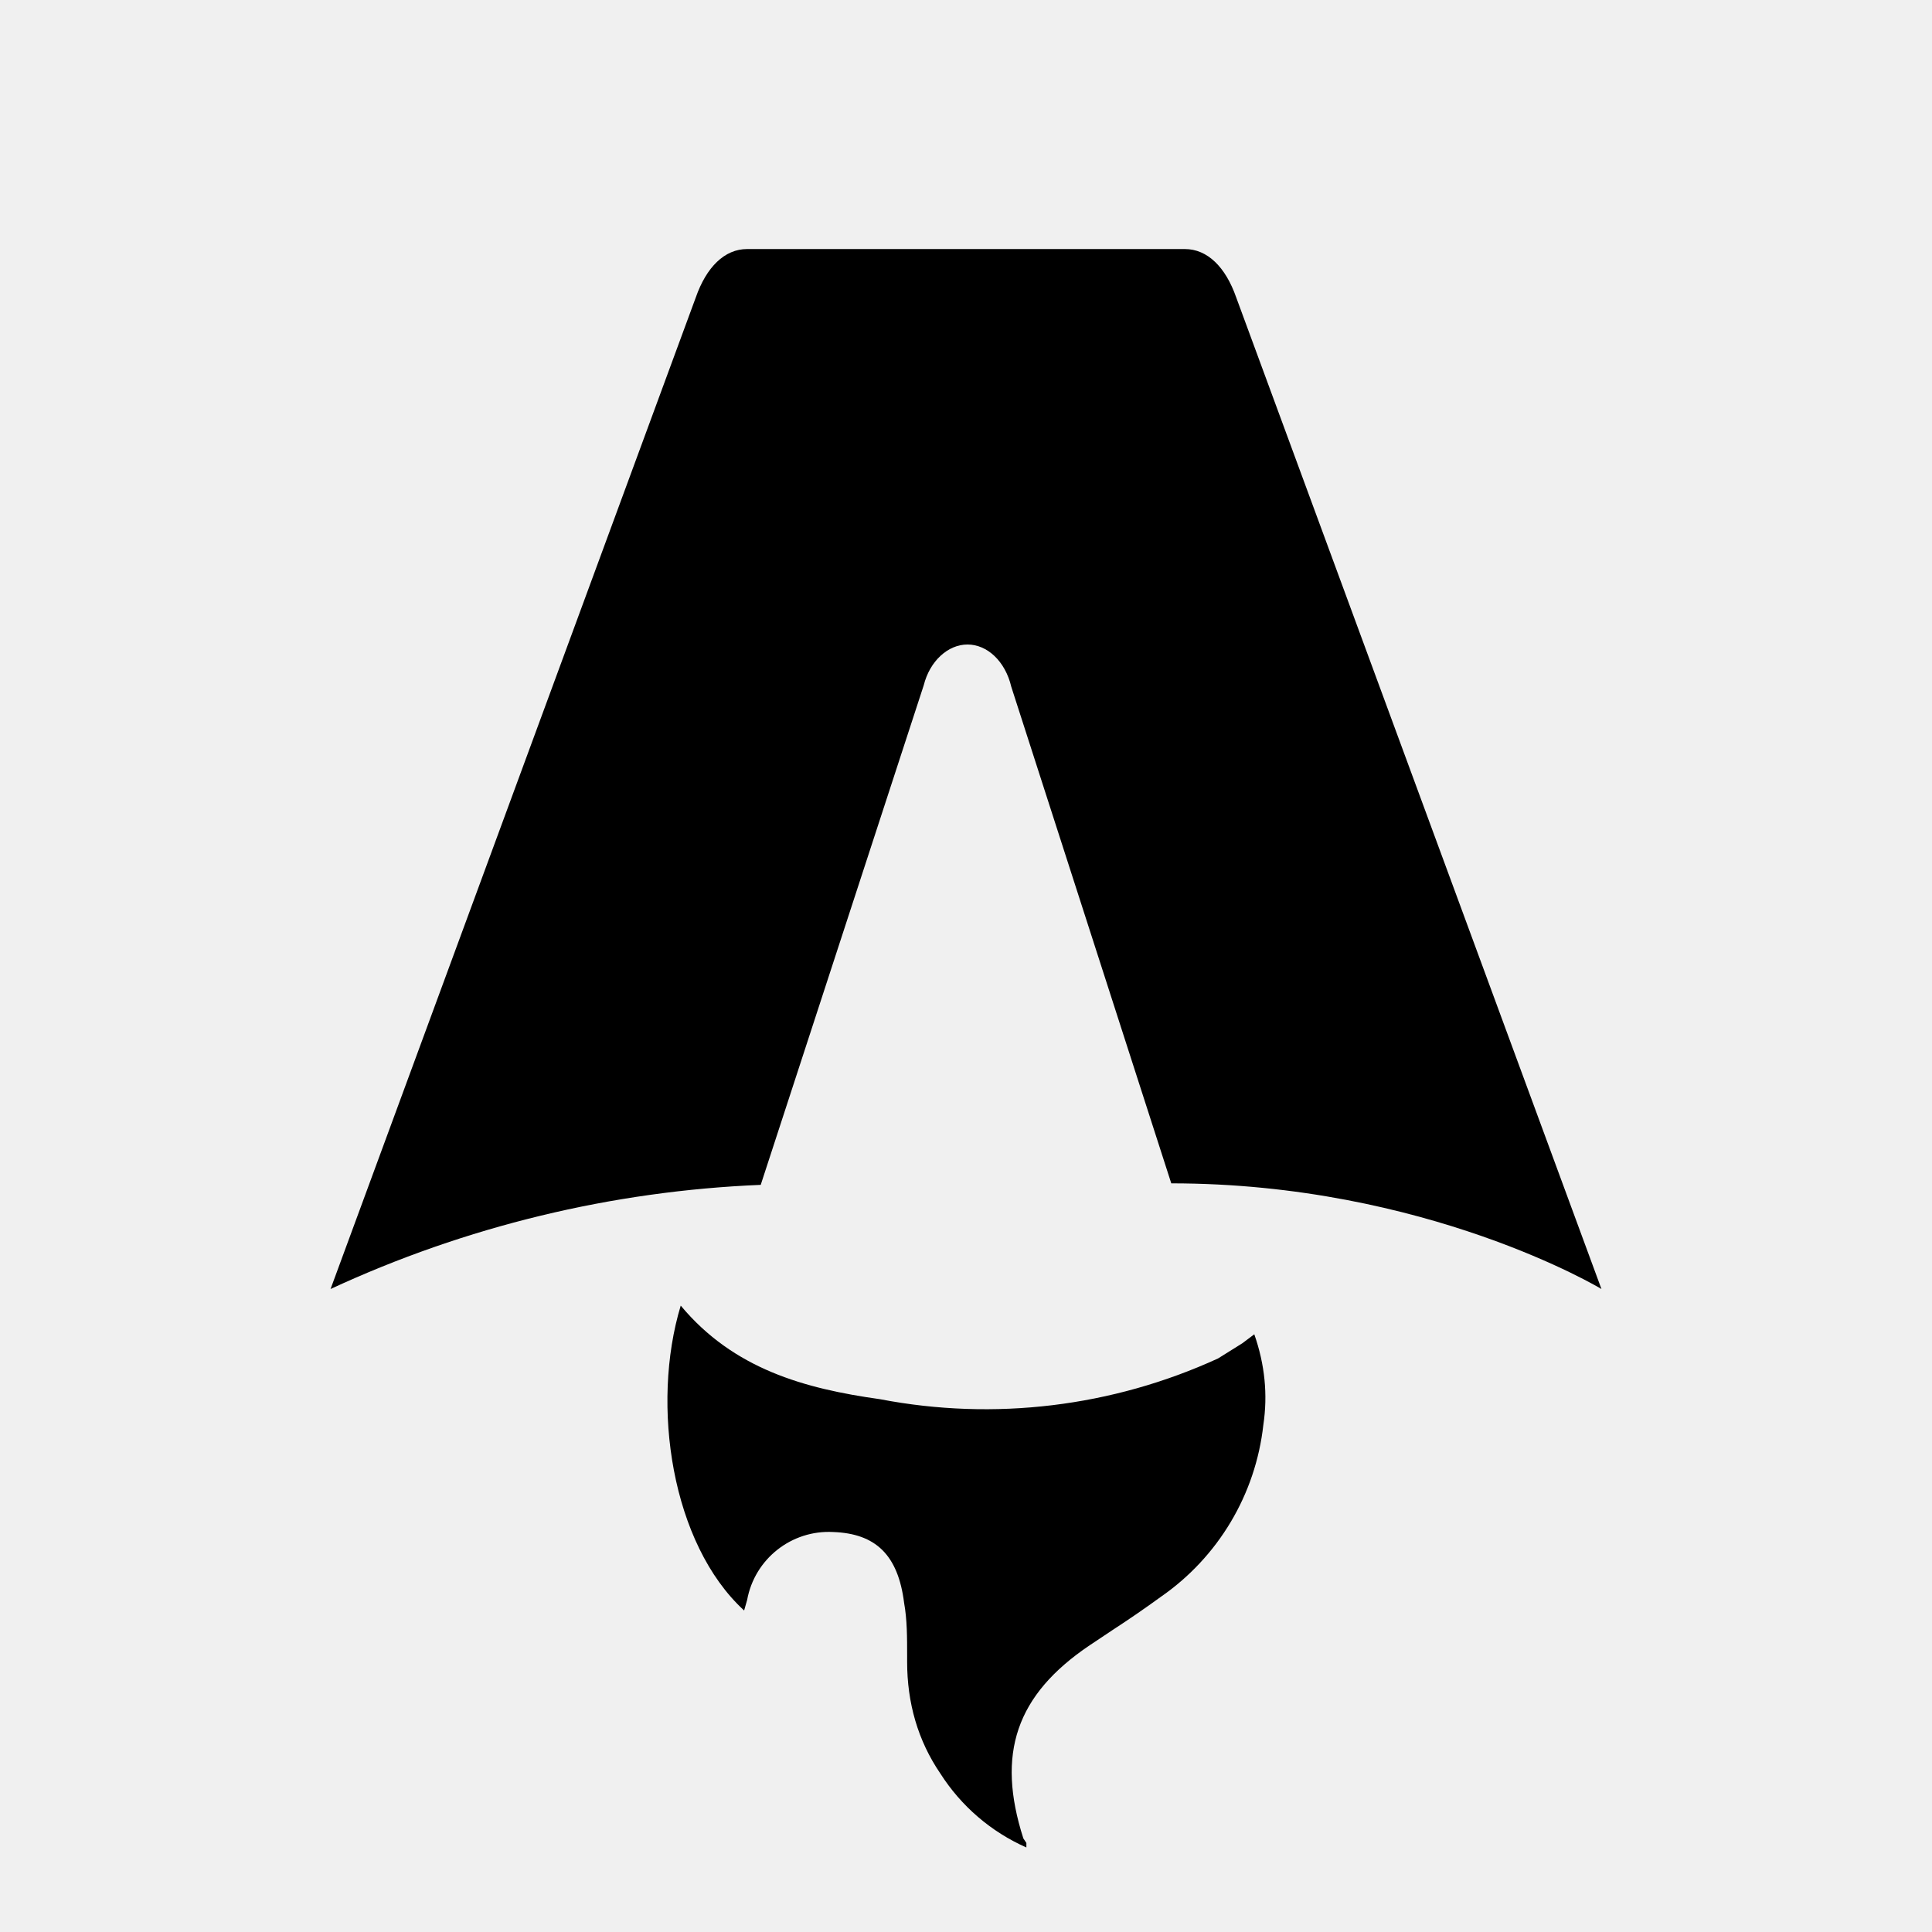
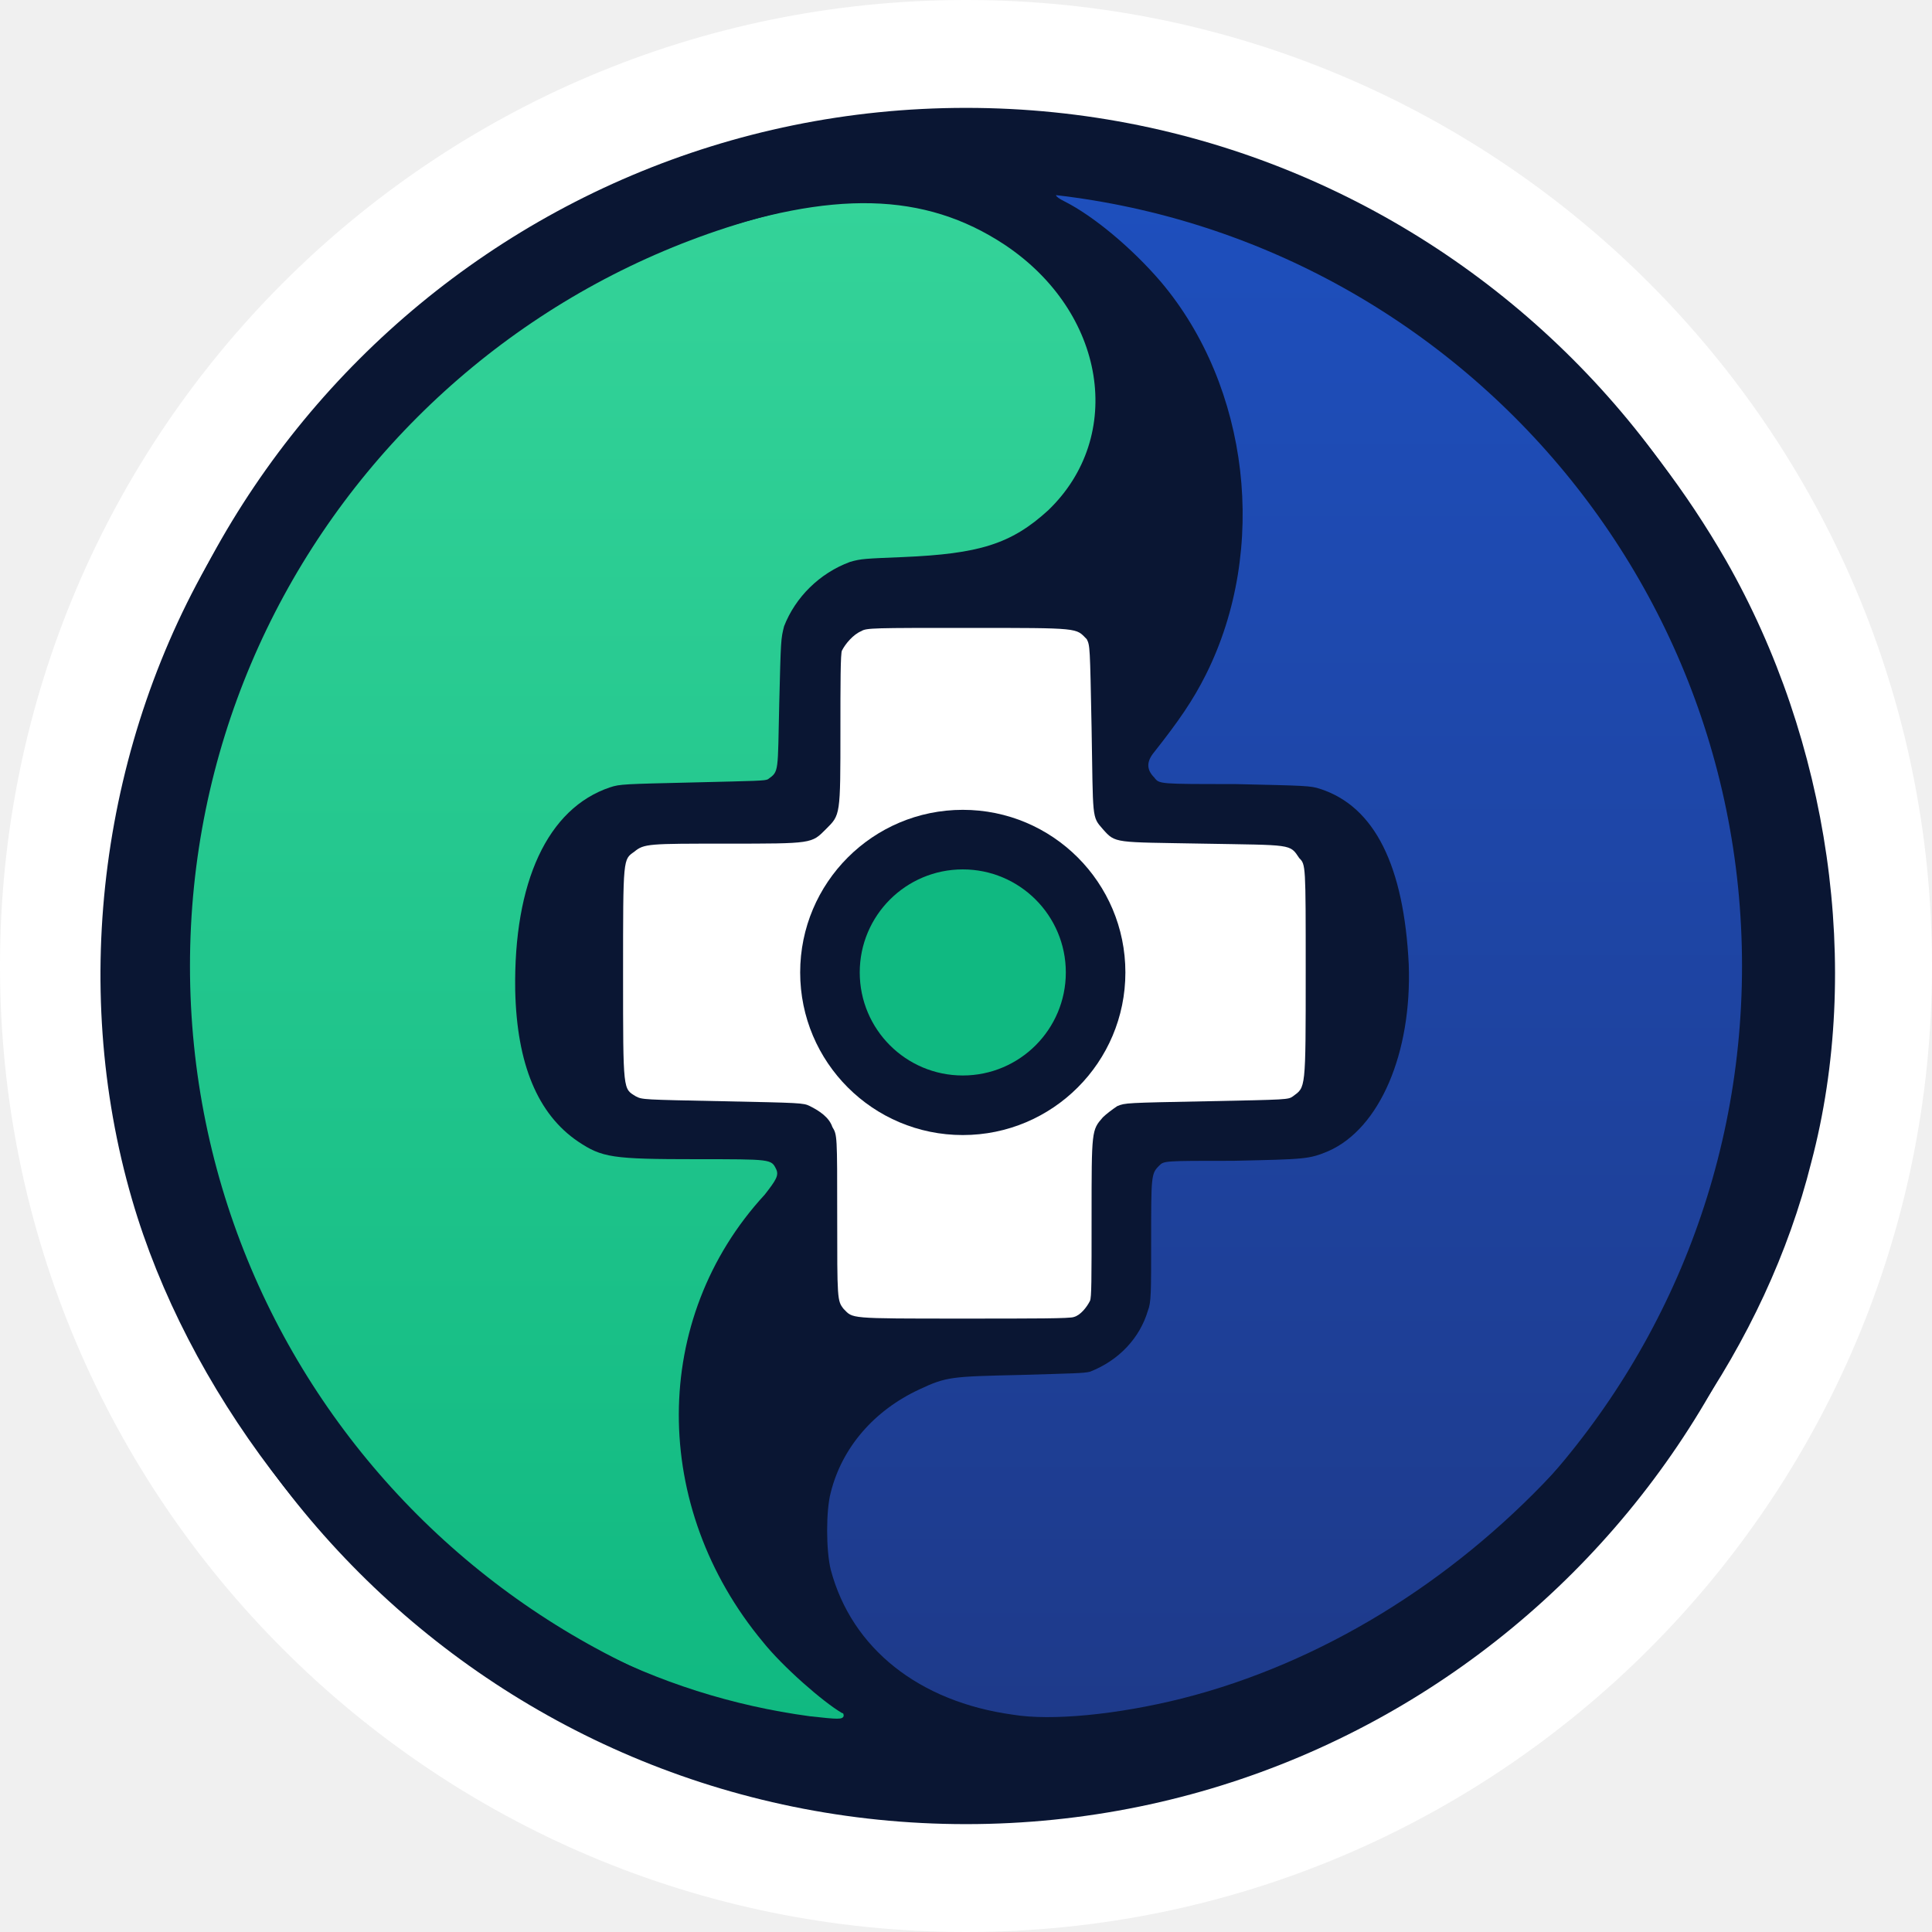
- <svg xmlns="http://www.w3.org/2000/svg" fill="none" viewBox="0 0 128 128">
-   <path d="M50.4 78.5a75.1 75.1 0 0 0-28.5 6.9l24.2-65.7c.7-2 1.9-3.2 3.4-3.2h29c1.5 0 2.7 1.2 3.4 3.2l24.2 65.7s-11.6-7-28.5-7L67 45.5c-.4-1.7-1.6-2.8-2.9-2.8-1.3 0-2.5 1.1-2.9 2.7L50.4 78.5Zm-1.1 28.2Zm-4.2-20.2c-2 6.6-.6 15.8 4.2 20.2a17.5 17.5 0 0 1 .2-.7 5.5 5.5 0 0 1 5.7-4.5c2.8.1 4.3 1.5 4.7 4.7.2 1.1.2 2.3.2 3.5v.4c0 2.7.7 5.2 2.2 7.4a13 13 0 0 0 5.7 4.9v-.3l-.2-.3c-1.8-5.6-.5-9.5 4.4-12.8l1.5-1a73 73 0 0 0 3.2-2.2 16 16 0 0 0 6.8-11.4c.3-2 .1-4-.6-6l-.8.6-1.6 1a37 37 0 0 1-22.4 2.7c-5-.7-9.7-2-13.2-6.2Z" />
-   <style>
-         path { fill: #000; }
-         @media (prefers-color-scheme: dark) {
-             path { fill: #FFF; }
-         }
-     </style>
+ <svg xmlns="http://www.w3.org/2000/svg" shape-rendering="geometricPrecision" viewBox="25 19 1200 1200">
+   <defs>
+     <linearGradient id="ym-sun-sm" x1="0" y1="0" x2="0" y2="1">
+       <stop offset="0" stop-color="#34D399" />
+       <stop offset="1" stop-color="#10B981" />
+     </linearGradient>
+     <linearGradient id="ym-moon-sm" x1="0" y1="0" x2="0" y2="1">
+       <stop offset="0" stop-color="#1E4FBD" />
+       <stop offset="1" stop-color="#1E3A8A" />
+     </linearGradient>
+   </defs>
+   <circle cx="625" cy="619" r="600" fill="#FFFFFF" />
+   <path fill="#0A1633" fill-rule="evenodd" d="M585 1145C491 1139 412 1113 334 1063C228 996 141 881 107 764C68 630 88 479 160 359C233 238 357 145 491 110C539 98 584 92 628 92C821 92 998 195 1097 367C1161 479 1182 620 1150 741C1122 853 1048 959 946 1036C892 1077 831 1108 767 1126C736 1135 707 1140 670 1144C660 1145 596 1146 585 1145ZM692 837C696 836 700 831 702 827C703 825 703 814 703 775C703 721 703 721 710 713C712 711 716 708 719 706C724 704 724 704 775 703C825 702 825 702 828 700C836 694 836 697 836 622C836 556 836 556 832 552C826 543 828 544 772 543C717 542 718 543 710 534C703 526 704 528 703 471C702 420 702 420 700 416C693 409 697 409 626 409C568 409 563 409 560 411C555 413 550 419 548 423C547 424 547 445 547 472C547 526 547 525 538 534C529 543 530 543 476 543C428 543 425 543 419 548C412 553 412 551 412 624C412 698 412 695 420 700C424 702 424 702 474 703C522 704 524 704 528 706C534 709 540 713 542 719C545 724 545 724 545 774C545 826 545 827 549 832C555 838 551 838 623 838C667 838 690 838 692 837Z" />
+   <path fill="url(#ym-sun-sm)" fill-rule="evenodd" d="M528 1085C432 1072 345 1027 269 949C173 851 128 737 134 601C137 534 150 478 177 420C231 304 338 207 458 166C542 137 599 138 649 171C712 213 724 290 676 336C653 357 633 363 586 365C562 366 560 366 553 368C534 375 519 390 512 408C510 416 510 416 509 456C508 499 509 498 502 503C500 504 496 504 455 505C413 506 410 506 404 508C365 521 344 567 345 634C346 680 359 711 384 728C399 738 405 739 458 739C504 739 504 739 507 745C509 749 507 752 500 761C429 838 429 955 499 1039C511 1054 536 1076 548 1083C549 1083 549 1084 549 1085C548 1087 546 1087 528 1085Z" />
+   <path fill="url(#ym-moon-sm)" fill-rule="evenodd" d="M654 1084C596 1076 554 1043 541 994C538 982 538 957 541 946C548 918 568 895 596 882C613 874 616 874 659 873C692 872 698 872 702 871C720 864 733 850 738 833C740 828 740 822 740 790C740 749 740 748 745 743C748 740 748 740 791 740C836 739 838 739 850 734C882 720 902 673 900 618C897 557 879 520 845 509C839 507 836 507 792 506C745 506 745 506 742 502C737 497 737 492 742 486C757 467 766 454 774 438C813 360 801 259 746 194C728 173 704 153 686 144C660 131 740 145 788 161C860 185 918 222 974 278C1051 355 1097 447 1112 553C1118 598 1118 657 1111 699C1081 872 933 1030 759 1074C719 1084 678 1088 654 1084Z" />
+   <circle cx="625" cy="619" r="507.5" fill="none" stroke="#0A1633" stroke-width="51" />
+   <circle cx="623" cy="623" r="101" fill="#0A1633" />
+   <circle cx="623" cy="623" r="64" fill="#10B981" />
</svg>
